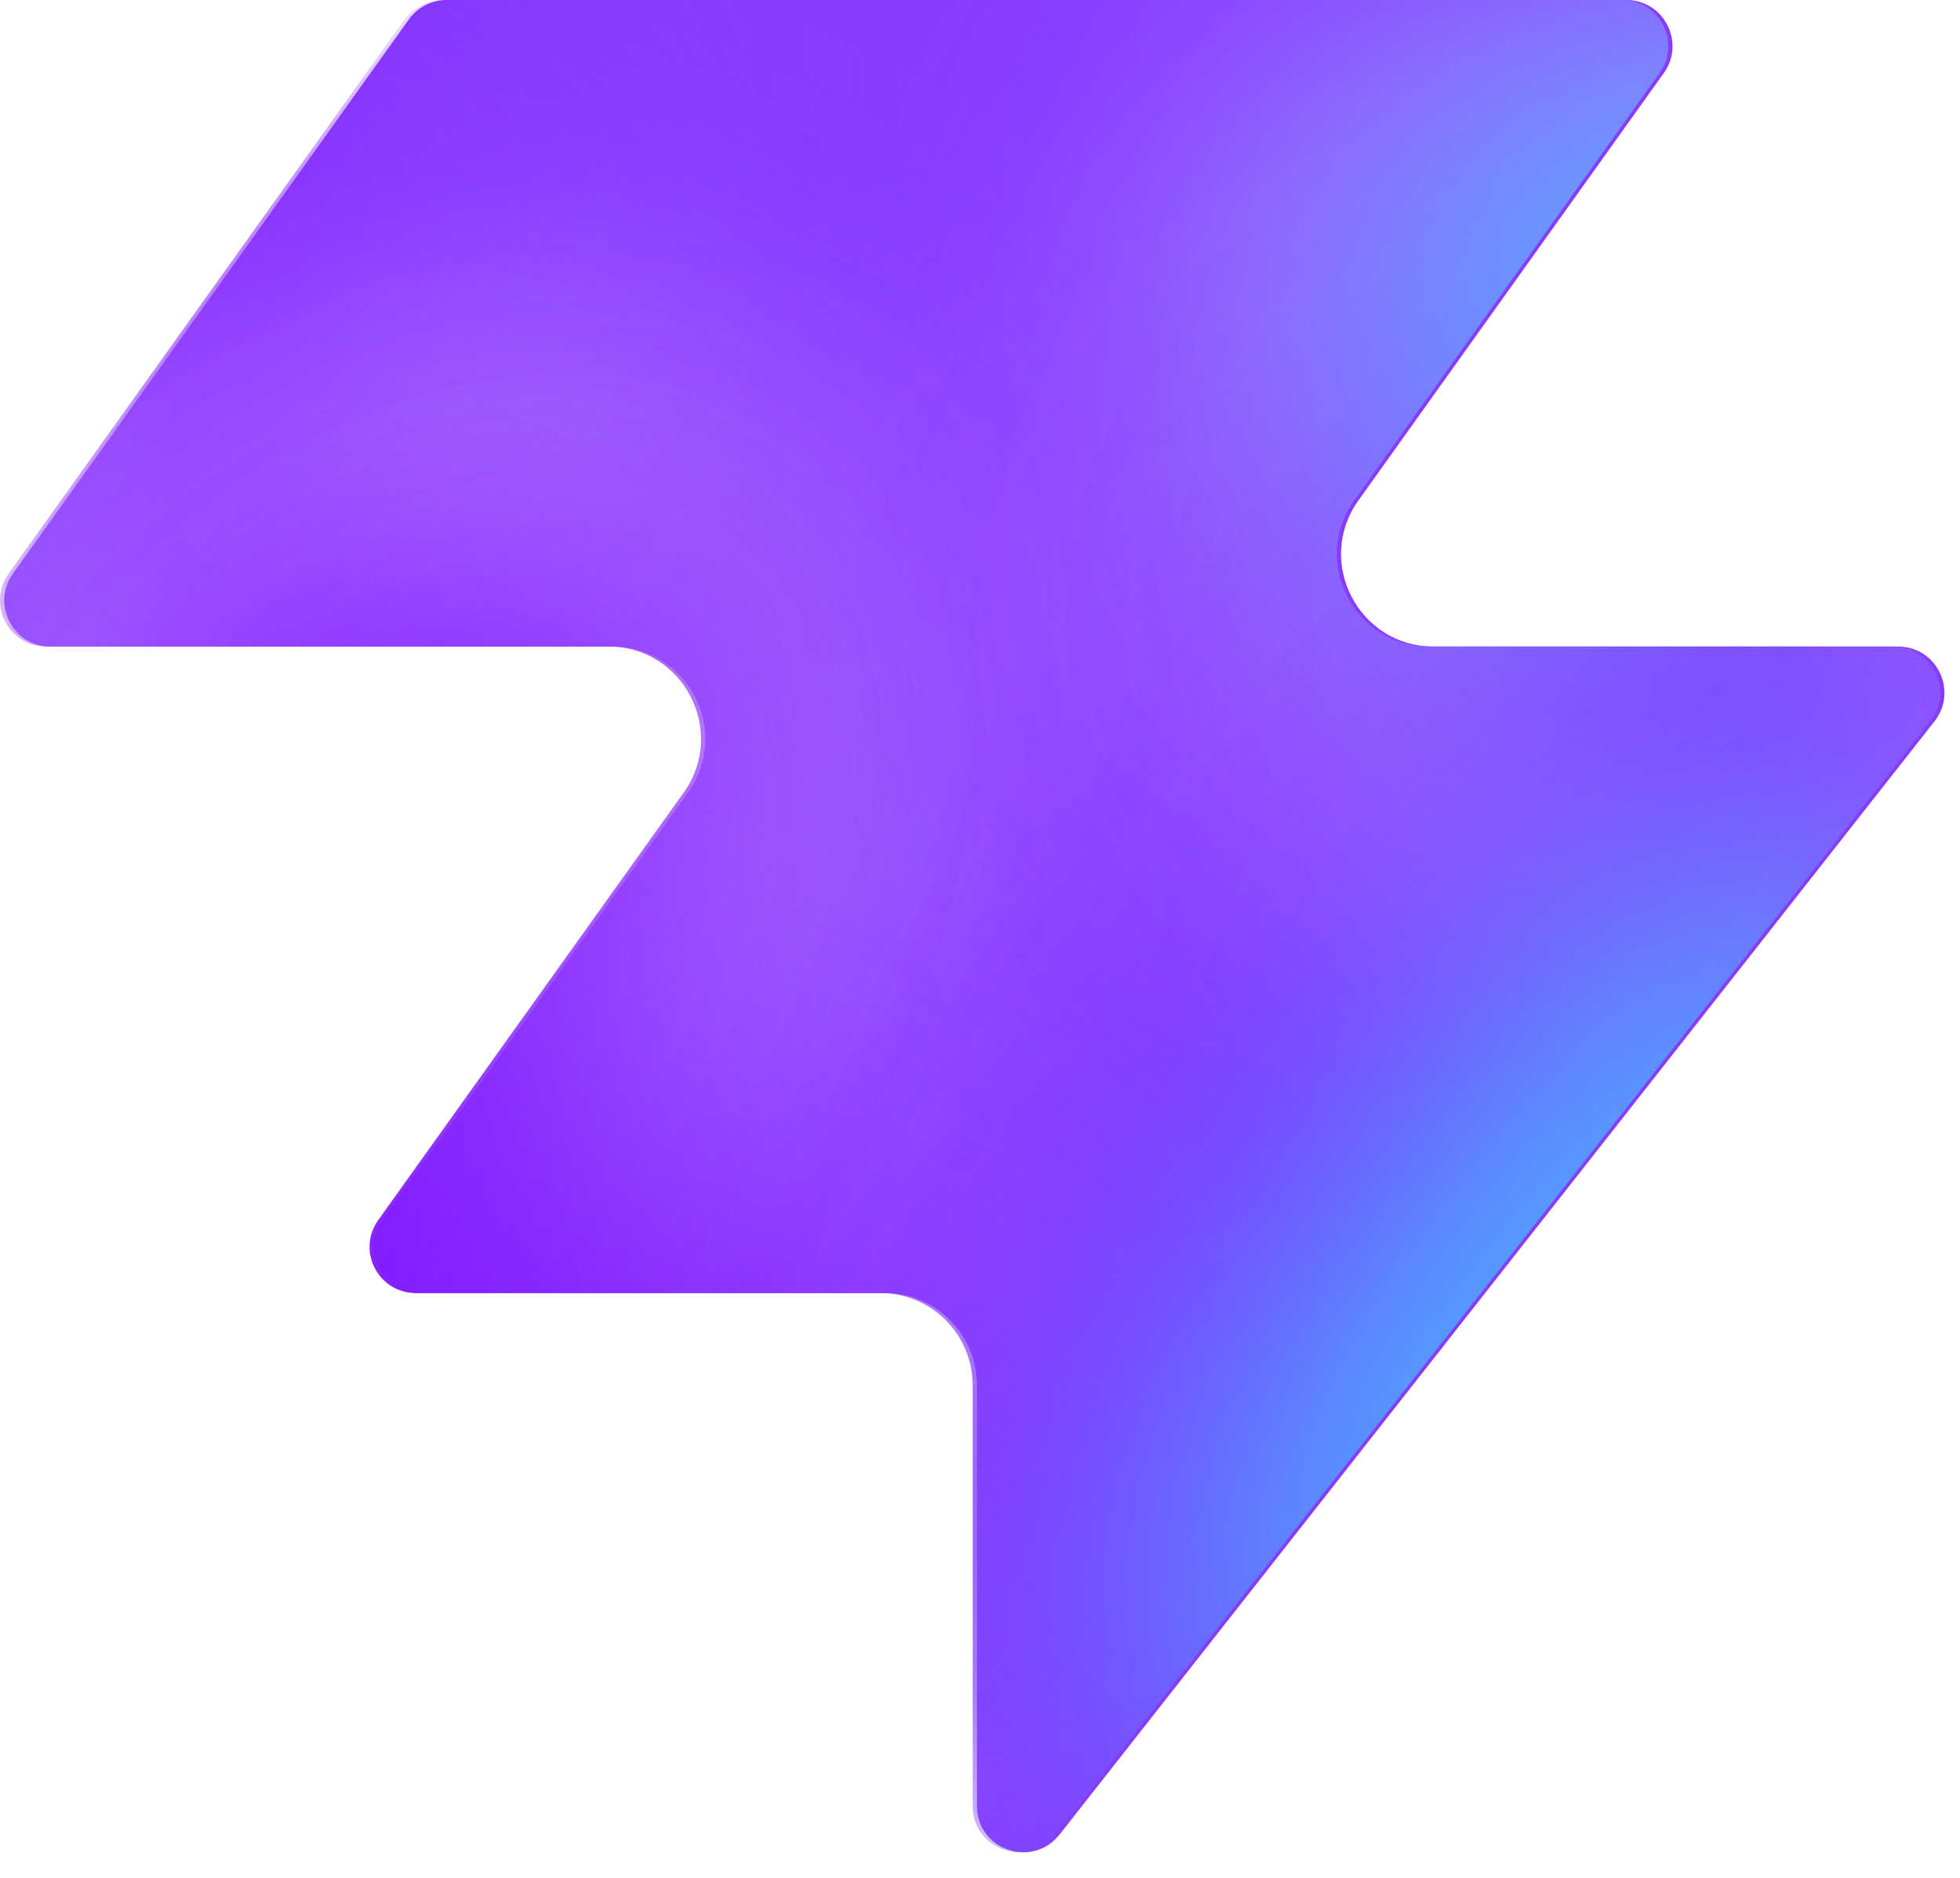
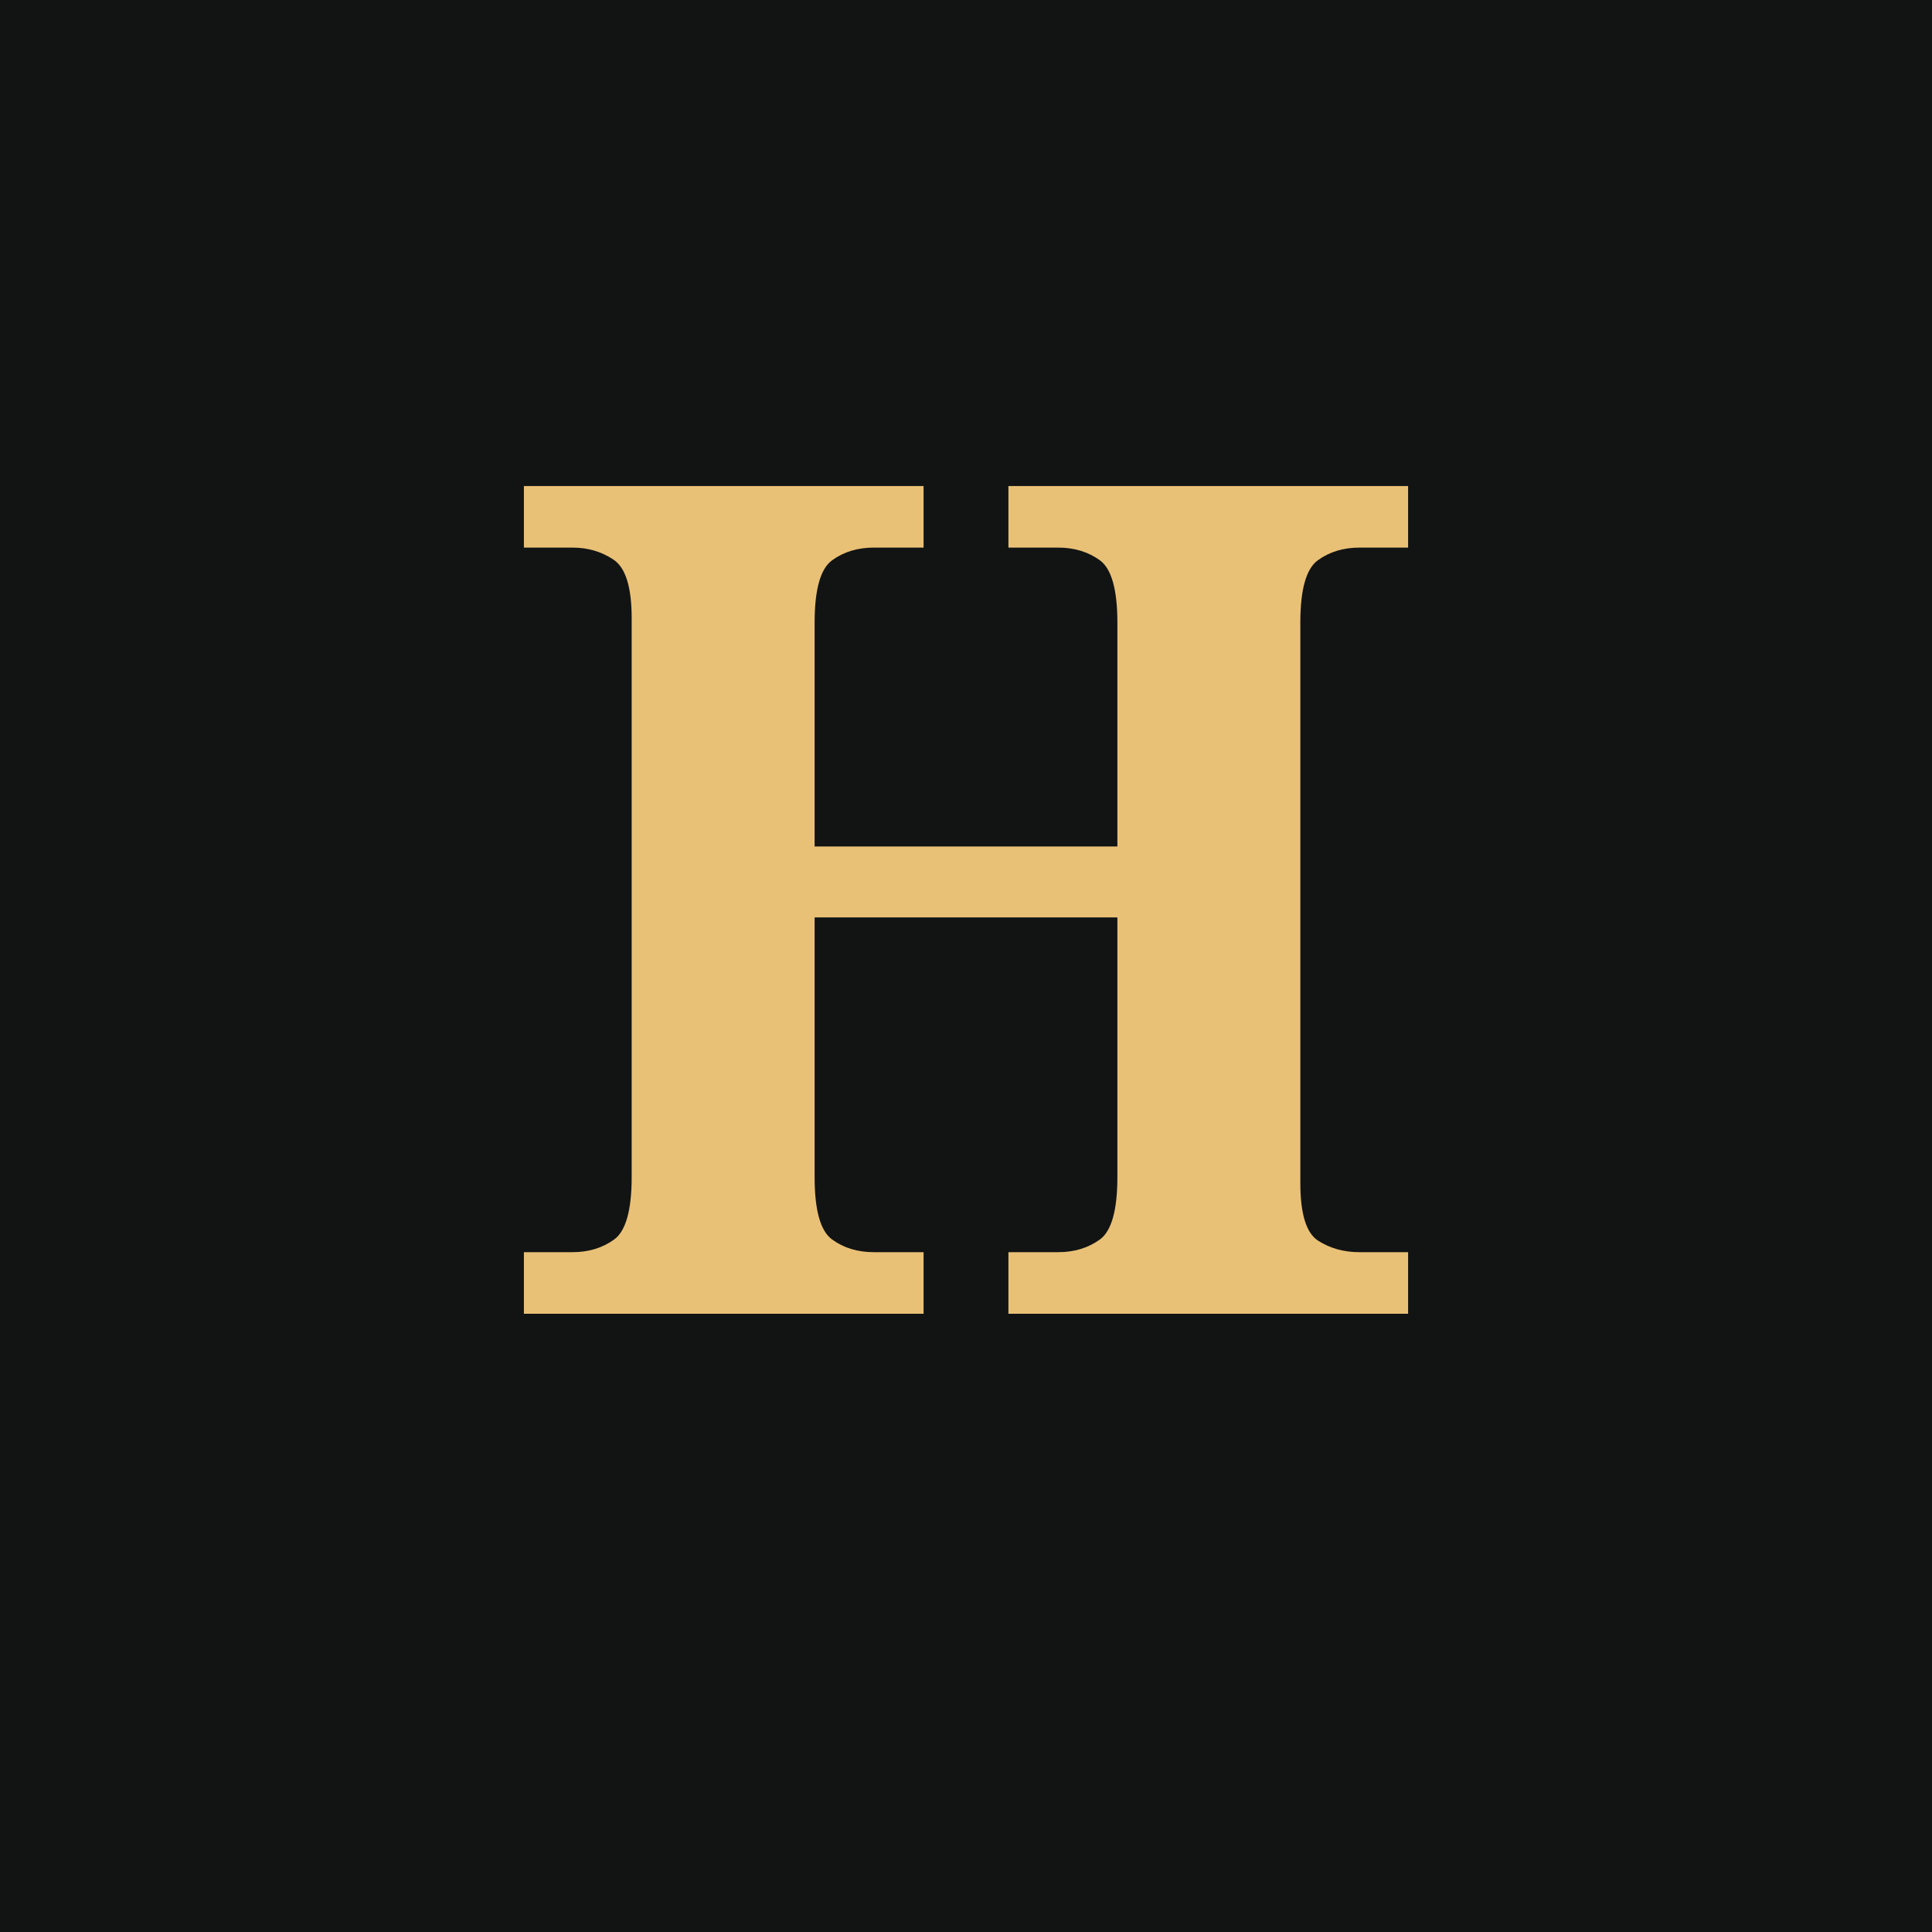
- <svg xmlns="http://www.w3.org/2000/svg" width="48" height="46" fill="none" viewBox="0 0 48 46">
-   <path fill="#863bff" d="M25.946 44.938c-.664.845-2.021.375-2.021-.698V33.937a2.26 2.26 0 0 0-2.262-2.262H10.287c-.92 0-1.456-1.04-.92-1.788l7.48-10.471c1.07-1.497 0-3.578-1.842-3.578H1.237c-.92 0-1.456-1.04-.92-1.788L10.013.474c.214-.297.556-.474.92-.474h28.894c.92 0 1.456 1.04.92 1.788l-7.48 10.471c-1.07 1.498 0 3.579 1.842 3.579h11.377c.943 0 1.473 1.088.89 1.83L25.947 44.94z" style="fill:#863bff;fill:color(display-p3 .525 .23 1);fill-opacity:1" />
-   <mask id="a" width="48" height="46" x="0" y="0" maskUnits="userSpaceOnUse" style="mask-type:alpha">
-     <path fill="#000" d="M25.842 44.938c-.664.844-2.021.375-2.021-.698V33.937a2.26 2.26 0 0 0-2.262-2.262H10.183c-.92 0-1.456-1.04-.92-1.788l7.48-10.471c1.07-1.498 0-3.579-1.842-3.579H1.133c-.92 0-1.456-1.04-.92-1.787L9.91.473c.214-.297.556-.474.92-.474h28.894c.92 0 1.456 1.04.92 1.788l-7.48 10.471c-1.07 1.498 0 3.578 1.842 3.578h11.377c.943 0 1.473 1.088.89 1.832L25.843 44.94z" style="fill:#000;fill-opacity:1" />
-   </mask>
-   <g mask="url(#a)">
-     <g filter="url(#b)">
-       <ellipse cx="5.508" cy="14.704" fill="#ede6ff" rx="5.508" ry="14.704" style="fill:#ede6ff;fill:color(display-p3 .927 .903 1);fill-opacity:1" transform="matrix(.00324 1 1 -.00324 -4.47 31.516)" />
-     </g>
-     <g filter="url(#c)">
-       <ellipse cx="10.399" cy="29.851" fill="#ede6ff" rx="10.399" ry="29.851" style="fill:#ede6ff;fill:color(display-p3 .927 .903 1);fill-opacity:1" transform="matrix(.00324 1 1 -.00324 -39.328 7.883)" />
-     </g>
-     <g filter="url(#d)">
-       <ellipse cx="5.508" cy="30.487" fill="#7e14ff" rx="5.508" ry="30.487" style="fill:#7e14ff;fill:color(display-p3 .492 .077 1);fill-opacity:1" transform="rotate(89.814 -25.913 -14.639)scale(1 -1)" />
-     </g>
-     <g filter="url(#e)">
-       <ellipse cx="5.508" cy="30.599" fill="#7e14ff" rx="5.508" ry="30.599" style="fill:#7e14ff;fill:color(display-p3 .492 .077 1);fill-opacity:1" transform="rotate(89.814 -32.644 -3.334)scale(1 -1)" />
-     </g>
-     <g filter="url(#f)">
-       <ellipse cx="5.508" cy="30.599" fill="#7e14ff" rx="5.508" ry="30.599" style="fill:#7e14ff;fill:color(display-p3 .492 .077 1);fill-opacity:1" transform="matrix(.00324 1 1 -.00324 -34.34 30.47)" />
-     </g>
-     <g filter="url(#g)">
-       <ellipse cx="14.072" cy="22.078" fill="#ede6ff" rx="14.072" ry="22.078" style="fill:#ede6ff;fill:color(display-p3 .927 .903 1);fill-opacity:1" transform="rotate(93.35 24.506 48.493)scale(-1 1)" />
-     </g>
-     <g filter="url(#h)">
-       <ellipse cx="3.47" cy="21.501" fill="#7e14ff" rx="3.47" ry="21.501" style="fill:#7e14ff;fill:color(display-p3 .492 .077 1);fill-opacity:1" transform="rotate(89.009 28.708 47.59)scale(-1 1)" />
-     </g>
-     <g filter="url(#i)">
-       <ellipse cx="3.47" cy="21.501" fill="#7e14ff" rx="3.47" ry="21.501" style="fill:#7e14ff;fill:color(display-p3 .492 .077 1);fill-opacity:1" transform="rotate(89.009 28.708 47.59)scale(-1 1)" />
-     </g>
-     <g filter="url(#j)">
-       <ellipse cx=".387" cy="8.972" fill="#7e14ff" rx="4.407" ry="29.108" style="fill:#7e14ff;fill:color(display-p3 .492 .077 1);fill-opacity:1" transform="rotate(39.51 .387 8.972)" />
-     </g>
-     <g filter="url(#k)">
-       <ellipse cx="47.523" cy="-6.092" fill="#7e14ff" rx="4.407" ry="29.108" style="fill:#7e14ff;fill:color(display-p3 .492 .077 1);fill-opacity:1" transform="rotate(37.892 47.523 -6.092)" />
-     </g>
-     <g filter="url(#l)">
-       <ellipse cx="41.412" cy="6.333" fill="#47bfff" rx="5.971" ry="9.665" style="fill:#47bfff;fill:color(display-p3 .28 .748 1);fill-opacity:1" transform="rotate(37.892 41.412 6.333)" />
-     </g>
-     <g filter="url(#m)">
-       <ellipse cx="-1.879" cy="38.332" fill="#7e14ff" rx="4.407" ry="29.108" style="fill:#7e14ff;fill:color(display-p3 .492 .077 1);fill-opacity:1" transform="rotate(37.892 -1.88 38.332)" />
-     </g>
-     <g filter="url(#n)">
-       <ellipse cx="-1.879" cy="38.332" fill="#7e14ff" rx="4.407" ry="29.108" style="fill:#7e14ff;fill:color(display-p3 .492 .077 1);fill-opacity:1" transform="rotate(37.892 -1.88 38.332)" />
-     </g>
-     <g filter="url(#o)">
-       <ellipse cx="35.651" cy="29.907" fill="#7e14ff" rx="4.407" ry="29.108" style="fill:#7e14ff;fill:color(display-p3 .492 .077 1);fill-opacity:1" transform="rotate(37.892 35.651 29.907)" />
-     </g>
-     <g filter="url(#p)">
-       <ellipse cx="38.418" cy="32.4" fill="#47bfff" rx="5.971" ry="15.297" style="fill:#47bfff;fill:color(display-p3 .28 .748 1);fill-opacity:1" transform="rotate(37.892 38.418 32.4)" />
-     </g>
-   </g>
-   <defs>
-     <filter id="b" width="60.045" height="41.654" x="-19.77" y="16.149" color-interpolation-filters="sRGB" filterUnits="userSpaceOnUse">
-       <feFlood flood-opacity="0" result="BackgroundImageFix" />
-       <feBlend in="SourceGraphic" in2="BackgroundImageFix" result="shape" />
-       <feGaussianBlur result="effect1_foregroundBlur_2002_17158" stdDeviation="7.659" />
-     </filter>
-     <filter id="c" width="90.34" height="51.437" x="-54.613" y="-7.533" color-interpolation-filters="sRGB" filterUnits="userSpaceOnUse">
-       <feFlood flood-opacity="0" result="BackgroundImageFix" />
-       <feBlend in="SourceGraphic" in2="BackgroundImageFix" result="shape" />
-       <feGaussianBlur result="effect1_foregroundBlur_2002_17158" stdDeviation="7.659" />
-     </filter>
-     <filter id="d" width="79.355" height="29.4" x="-49.64" y="2.03" color-interpolation-filters="sRGB" filterUnits="userSpaceOnUse">
-       <feFlood flood-opacity="0" result="BackgroundImageFix" />
-       <feBlend in="SourceGraphic" in2="BackgroundImageFix" result="shape" />
-       <feGaussianBlur result="effect1_foregroundBlur_2002_17158" stdDeviation="4.596" />
-     </filter>
-     <filter id="e" width="79.579" height="29.4" x="-45.045" y="20.029" color-interpolation-filters="sRGB" filterUnits="userSpaceOnUse">
-       <feFlood flood-opacity="0" result="BackgroundImageFix" />
-       <feBlend in="SourceGraphic" in2="BackgroundImageFix" result="shape" />
-       <feGaussianBlur result="effect1_foregroundBlur_2002_17158" stdDeviation="4.596" />
-     </filter>
-     <filter id="f" width="79.579" height="29.4" x="-43.513" y="21.178" color-interpolation-filters="sRGB" filterUnits="userSpaceOnUse">
-       <feFlood flood-opacity="0" result="BackgroundImageFix" />
-       <feBlend in="SourceGraphic" in2="BackgroundImageFix" result="shape" />
-       <feGaussianBlur result="effect1_foregroundBlur_2002_17158" stdDeviation="4.596" />
-     </filter>
-     <filter id="g" width="74.749" height="58.852" x="15.756" y="-17.901" color-interpolation-filters="sRGB" filterUnits="userSpaceOnUse">
-       <feFlood flood-opacity="0" result="BackgroundImageFix" />
-       <feBlend in="SourceGraphic" in2="BackgroundImageFix" result="shape" />
-       <feGaussianBlur result="effect1_foregroundBlur_2002_17158" stdDeviation="7.659" />
-     </filter>
-     <filter id="h" width="61.377" height="25.362" x="23.548" y="2.284" color-interpolation-filters="sRGB" filterUnits="userSpaceOnUse">
-       <feFlood flood-opacity="0" result="BackgroundImageFix" />
-       <feBlend in="SourceGraphic" in2="BackgroundImageFix" result="shape" />
-       <feGaussianBlur result="effect1_foregroundBlur_2002_17158" stdDeviation="4.596" />
-     </filter>
-     <filter id="i" width="61.377" height="25.362" x="23.548" y="2.284" color-interpolation-filters="sRGB" filterUnits="userSpaceOnUse">
-       <feFlood flood-opacity="0" result="BackgroundImageFix" />
-       <feBlend in="SourceGraphic" in2="BackgroundImageFix" result="shape" />
-       <feGaussianBlur result="effect1_foregroundBlur_2002_17158" stdDeviation="4.596" />
-     </filter>
-     <filter id="j" width="56.045" height="63.649" x="-27.636" y="-22.853" color-interpolation-filters="sRGB" filterUnits="userSpaceOnUse">
-       <feFlood flood-opacity="0" result="BackgroundImageFix" />
-       <feBlend in="SourceGraphic" in2="BackgroundImageFix" result="shape" />
-       <feGaussianBlur result="effect1_foregroundBlur_2002_17158" stdDeviation="4.596" />
-     </filter>
-     <filter id="k" width="54.814" height="64.646" x="20.116" y="-38.415" color-interpolation-filters="sRGB" filterUnits="userSpaceOnUse">
-       <feFlood flood-opacity="0" result="BackgroundImageFix" />
-       <feBlend in="SourceGraphic" in2="BackgroundImageFix" result="shape" />
-       <feGaussianBlur result="effect1_foregroundBlur_2002_17158" stdDeviation="4.596" />
-     </filter>
-     <filter id="l" width="33.541" height="35.313" x="24.641" y="-11.323" color-interpolation-filters="sRGB" filterUnits="userSpaceOnUse">
-       <feFlood flood-opacity="0" result="BackgroundImageFix" />
-       <feBlend in="SourceGraphic" in2="BackgroundImageFix" result="shape" />
-       <feGaussianBlur result="effect1_foregroundBlur_2002_17158" stdDeviation="4.596" />
-     </filter>
-     <filter id="m" width="54.814" height="64.646" x="-29.286" y="6.009" color-interpolation-filters="sRGB" filterUnits="userSpaceOnUse">
-       <feFlood flood-opacity="0" result="BackgroundImageFix" />
-       <feBlend in="SourceGraphic" in2="BackgroundImageFix" result="shape" />
-       <feGaussianBlur result="effect1_foregroundBlur_2002_17158" stdDeviation="4.596" />
-     </filter>
-     <filter id="n" width="54.814" height="64.646" x="-29.286" y="6.009" color-interpolation-filters="sRGB" filterUnits="userSpaceOnUse">
-       <feFlood flood-opacity="0" result="BackgroundImageFix" />
-       <feBlend in="SourceGraphic" in2="BackgroundImageFix" result="shape" />
-       <feGaussianBlur result="effect1_foregroundBlur_2002_17158" stdDeviation="4.596" />
-     </filter>
-     <filter id="o" width="54.814" height="64.646" x="8.244" y="-2.416" color-interpolation-filters="sRGB" filterUnits="userSpaceOnUse">
-       <feFlood flood-opacity="0" result="BackgroundImageFix" />
-       <feBlend in="SourceGraphic" in2="BackgroundImageFix" result="shape" />
-       <feGaussianBlur result="effect1_foregroundBlur_2002_17158" stdDeviation="4.596" />
-     </filter>
-     <filter id="p" width="39.409" height="43.623" x="18.713" y="10.588" color-interpolation-filters="sRGB" filterUnits="userSpaceOnUse">
-       <feFlood flood-opacity="0" result="BackgroundImageFix" />
-       <feBlend in="SourceGraphic" in2="BackgroundImageFix" result="shape" />
-       <feGaussianBlur result="effect1_foregroundBlur_2002_17158" stdDeviation="4.596" />
-     </filter>
-   </defs>
+ <svg xmlns="http://www.w3.org/2000/svg" viewBox="0 0 100 100">
+   <rect width="100" height="100" fill="#121414" />
+   <text x="50" y="68" font-family="Georgia, serif" font-size="60" font-weight="bold" fill="#e9c176" text-anchor="middle">H</text>
</svg>
